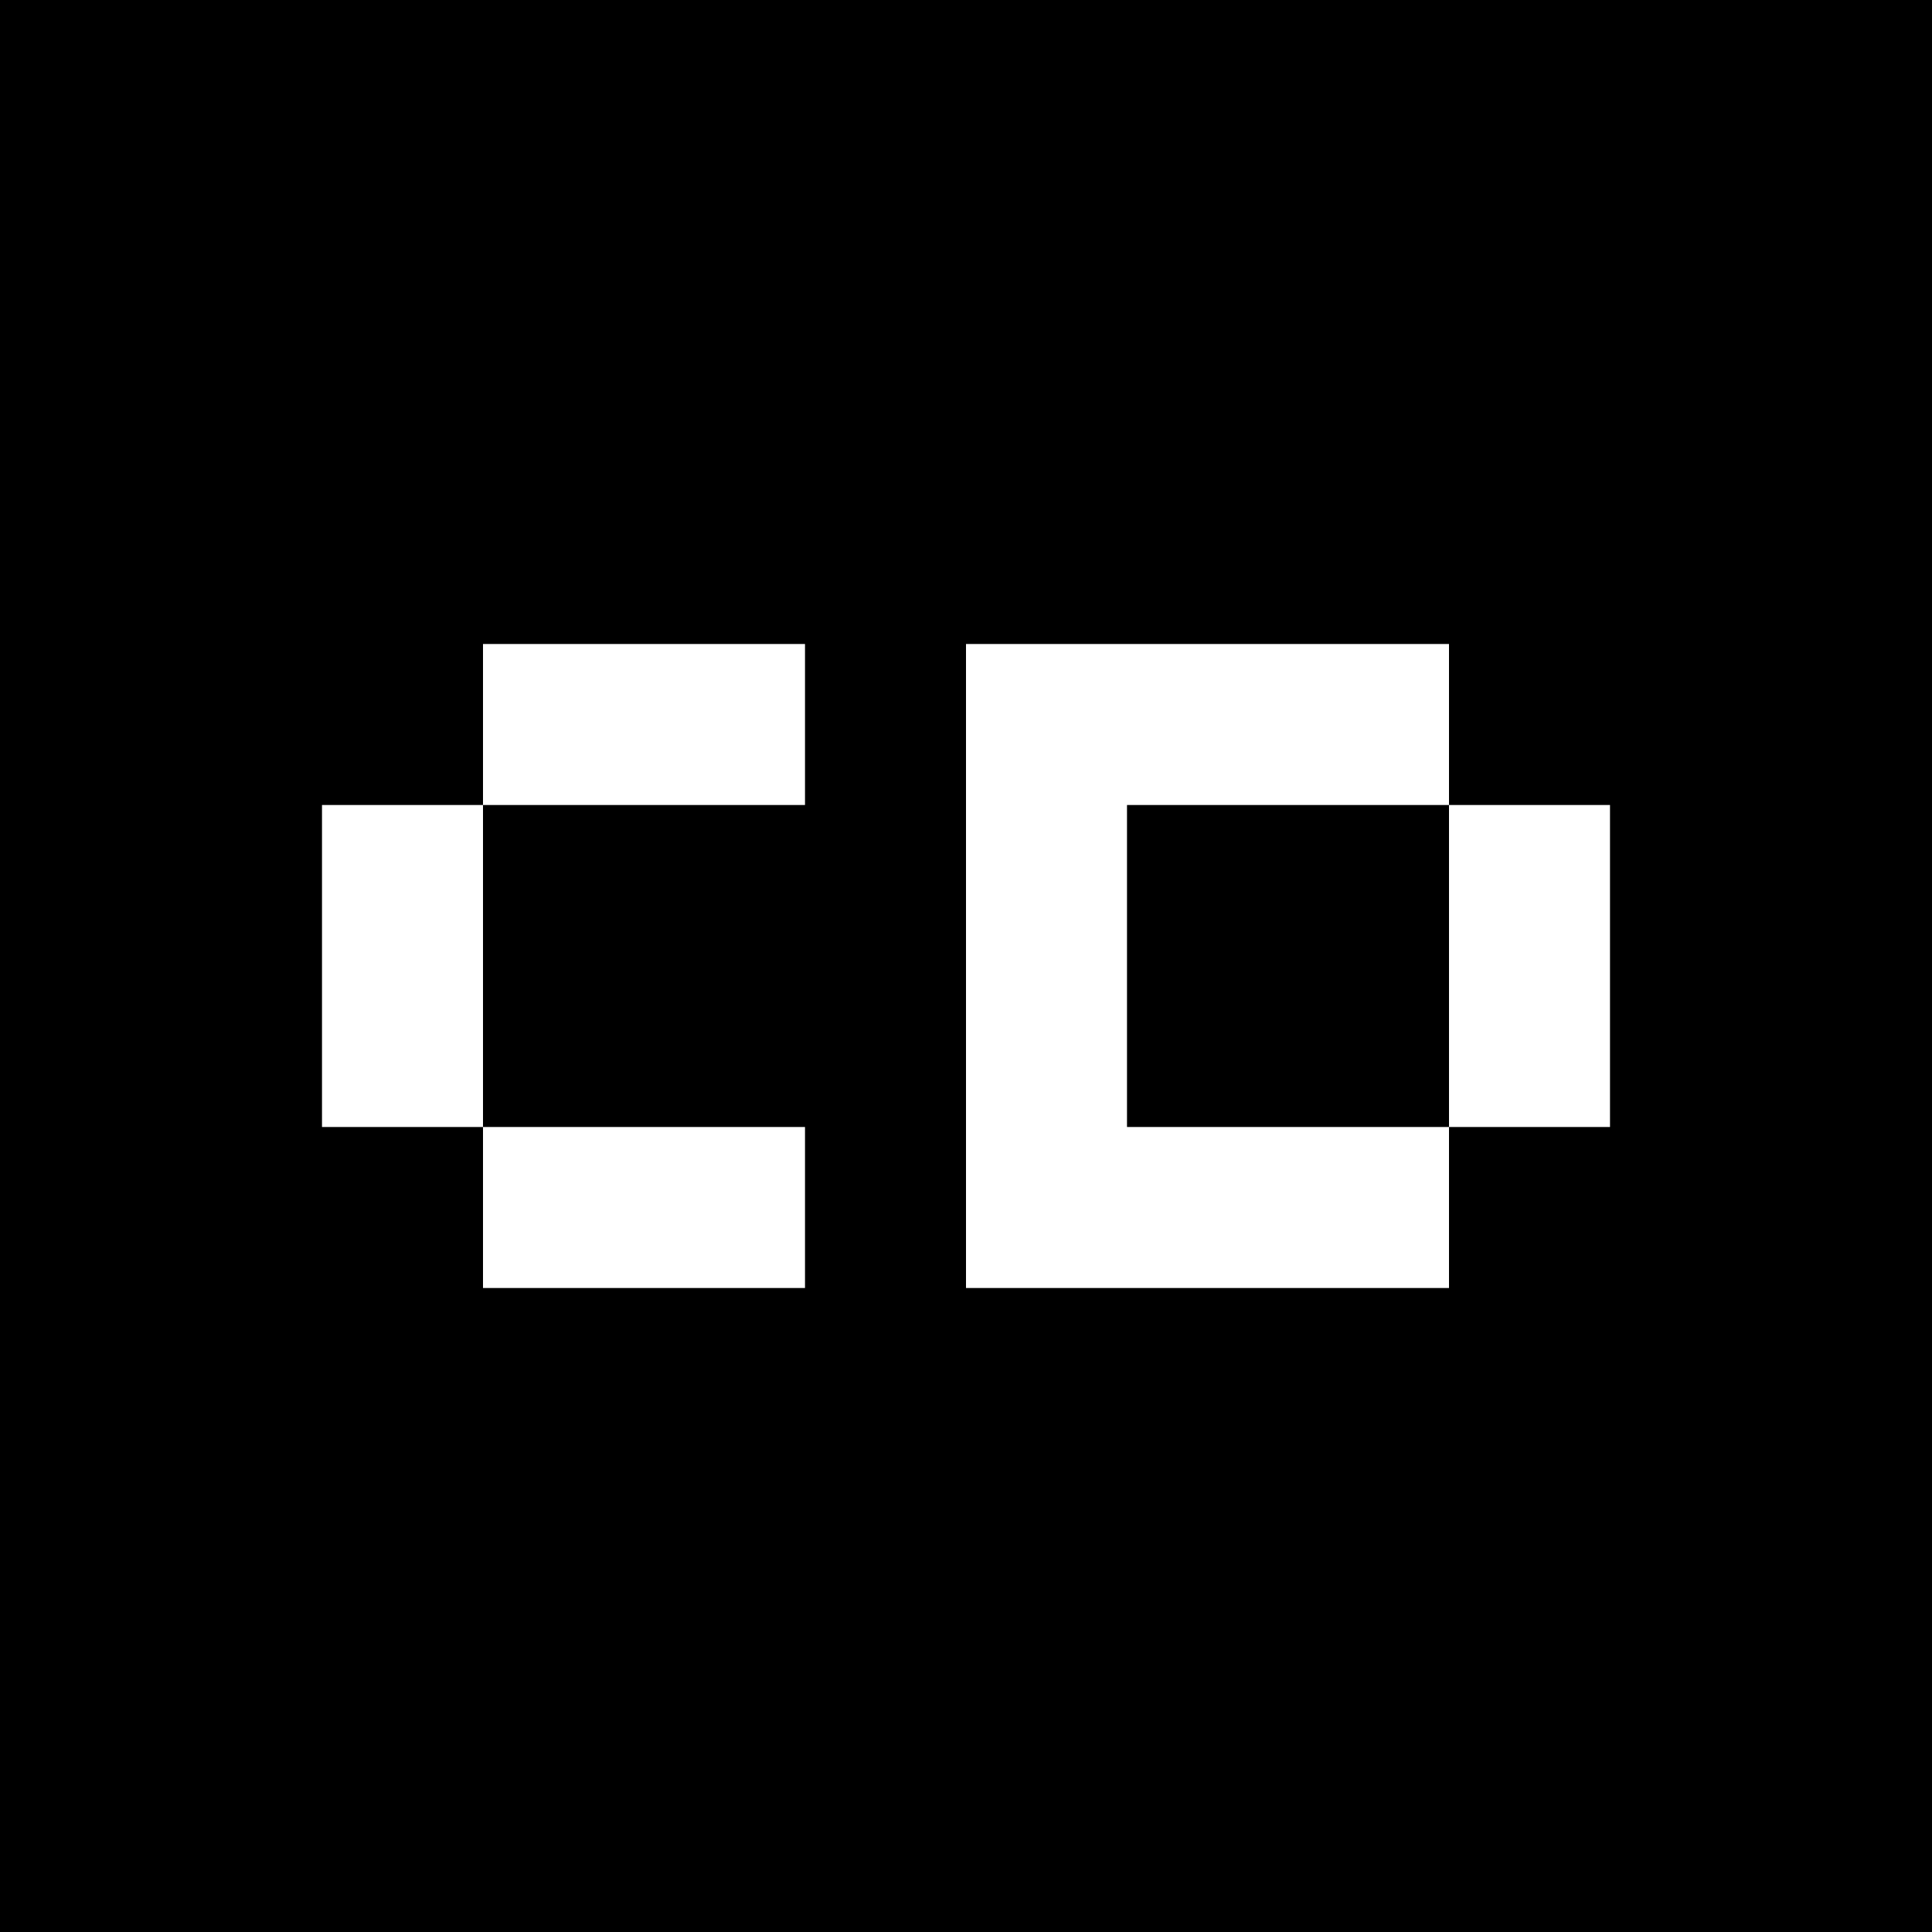
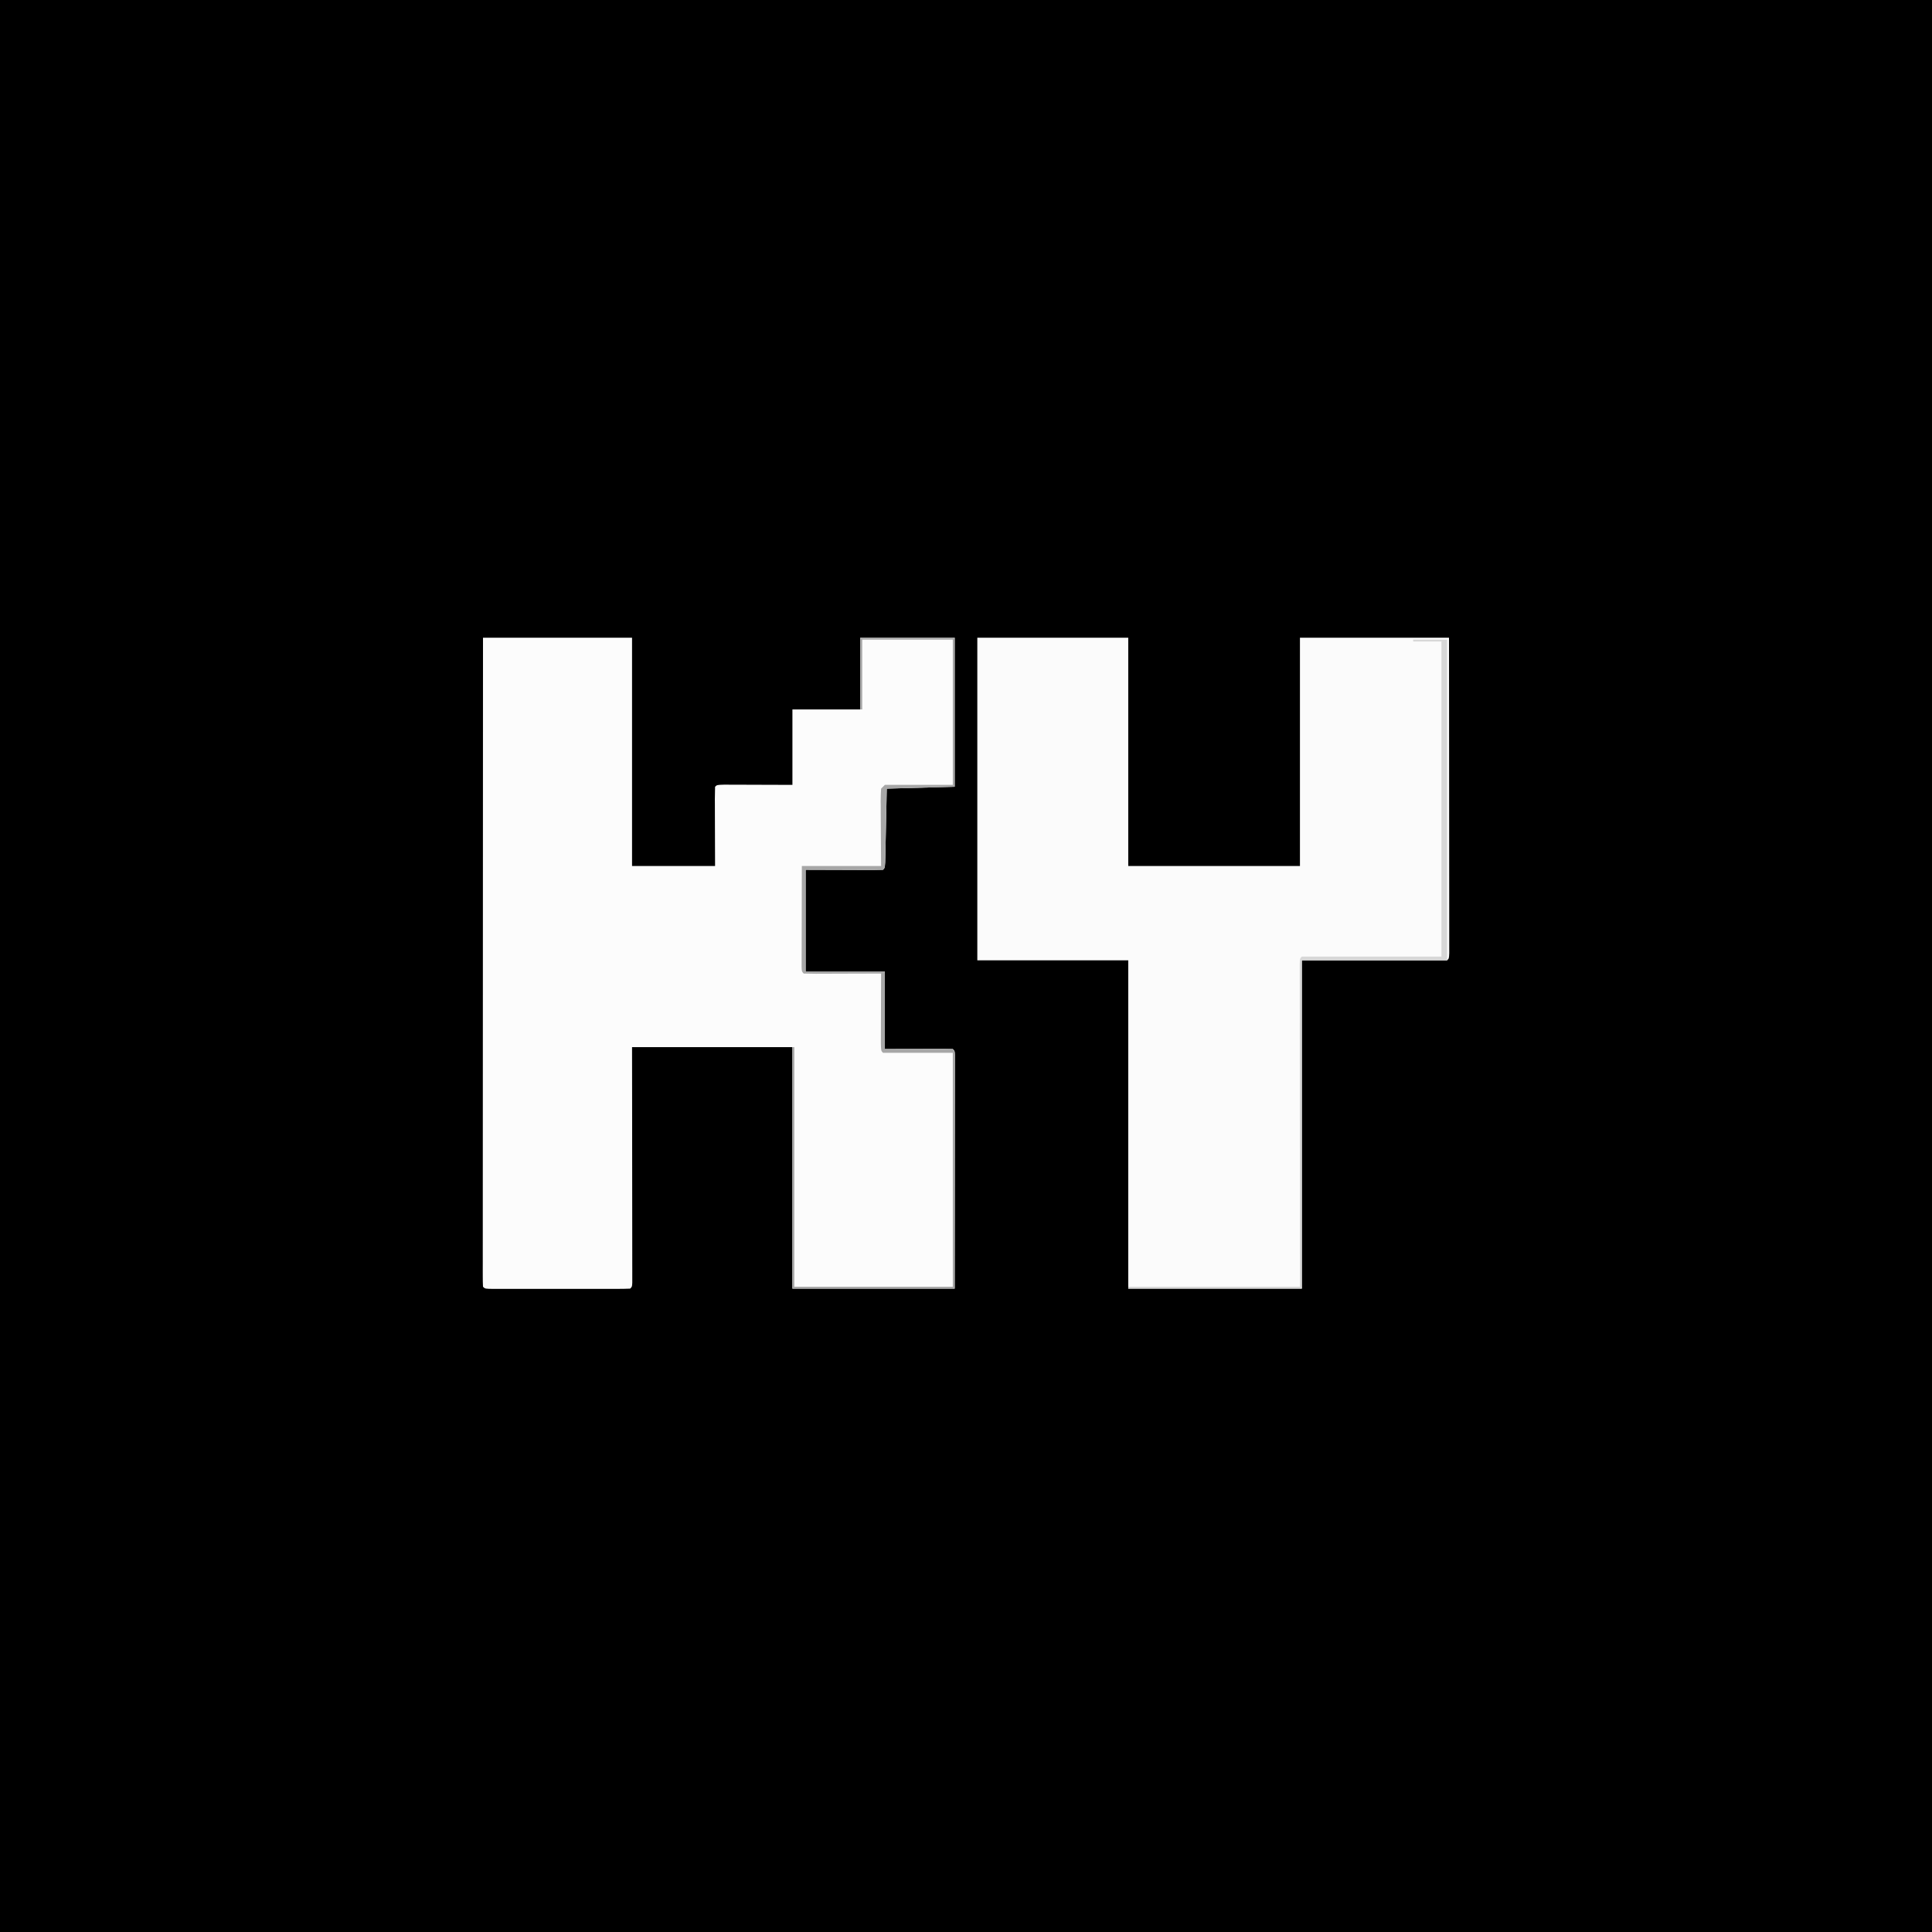
- <svg xmlns="http://www.w3.org/2000/svg" fill="none" viewBox="0 0 768 768">
-   <path fill="#000" d="M0 0h768v768H0z" />
-   <path fill="#fff" d="M320 512H192v-64h128v64ZM576 320H448v128h128v64H384V256h192v64ZM192 448h-64V320h64v128ZM640 448h-64V320h64v128ZM320 320H192v-64h128v64Z" />
+ <svg xmlns="http://www.w3.org/2000/svg" version="1.1" width="1024" height="1024">
+   <path d="M0 0 C337.92 0 675.84 0 1024 0 C1024 337.92 1024 675.84 1024 1024 C686.08 1024 348.16 1024 0 1024 C0 686.08 0 348.16 0 0 Z " fill="#000000" transform="translate(0,0)" />
+   <path d="M0 0 C26.07 0 52.14 0 79 0 C79 39.93 79 79.86 79 121 C93.52 121 108.04 121 123 121 C122.96 107.223 122.96 107.223 122.91 93.446 C122.907 91.725 122.904 90.005 122.902 88.285 C122.897 87.383 122.892 86.482 122.887 85.553 C122.887 83.368 122.938 81.184 123 79 C124 78 124 78 127.785 77.886 C129.473 77.887 131.16 77.892 132.848 77.902 C134.026 77.904 134.026 77.904 135.227 77.905 C138.172 77.911 141.117 77.925 144.062 77.938 C150.642 77.958 157.221 77.979 164 78 C164 64.8 164 51.6 164 38 C175.88 38 187.76 38 200 38 C200 25.46 200 12.92 200 0 C216.5 0 233 0 250 0 C250 26.07 250 52.14 250 79 C238.12 79.33 226.24 79.66 214 80 C213.939 83.02 213.879 86.041 213.816 89.152 C213.755 92.065 213.691 94.977 213.628 97.889 C213.584 99.92 213.543 101.95 213.503 103.98 C213.445 106.892 213.381 109.803 213.316 112.715 C213.3 113.628 213.283 114.542 213.266 115.483 C213.114 121.886 213.114 121.886 212 123 C208.97 123.089 205.963 123.115 202.934 123.098 C202.129 123.097 201.324 123.096 200.494 123.095 C197.475 123.089 194.456 123.075 191.438 123.062 C181.321 123.032 181.321 123.032 171 123 C171 140.82 171 158.64 171 177 C184.86 177 198.72 177 213 177 C213 190.53 213 204.06 213 218 C224.803 217.96 224.803 217.96 236.605 217.91 C238.079 217.907 239.553 217.904 241.027 217.902 C241.8 217.897 242.572 217.892 243.367 217.887 C245.245 217.887 247.123 217.938 249 218 C250 219 250 219 250.123 221.091 C250.122 222.019 250.121 222.947 250.12 223.904 C250.122 225.496 250.122 225.496 250.124 227.121 C250.121 228.295 250.117 229.47 250.114 230.68 C250.114 231.909 250.114 233.138 250.114 234.404 C250.113 237.784 250.108 241.164 250.101 244.544 C250.095 248.073 250.095 251.602 250.093 255.131 C250.09 261.817 250.082 268.504 250.072 275.19 C250.059 284.223 250.053 293.255 250.048 302.288 C250.038 316.525 250.018 330.762 250 345 C221.62 345 193.24 345 164 345 C164 302.76 164 260.52 164 217 C135.95 217 107.9 217 79 217 C79.012 226.156 79.023 235.312 79.035 244.746 C79.04 250.529 79.045 256.312 79.049 262.096 C79.055 271.285 79.062 280.475 79.075 289.664 C79.085 296.356 79.092 303.047 79.094 309.739 C79.095 313.284 79.098 316.829 79.106 320.374 C79.114 324.326 79.114 328.277 79.114 332.228 C79.117 333.412 79.121 334.596 79.124 335.816 C79.123 336.886 79.122 337.956 79.12 339.058 C79.121 339.994 79.122 340.93 79.123 341.894 C79 344 79 344 78 345 C75.602 345.1 73.233 345.136 70.834 345.129 C70.084 345.131 69.335 345.133 68.563 345.135 C66.073 345.139 63.583 345.136 61.094 345.133 C59.371 345.133 57.649 345.134 55.926 345.136 C52.311 345.137 48.696 345.135 45.082 345.13 C40.437 345.125 35.793 345.128 31.149 345.134 C27.591 345.138 24.032 345.136 20.474 345.134 C18.761 345.133 17.048 345.134 15.335 345.136 C12.945 345.139 10.556 345.135 8.166 345.129 C7.451 345.131 6.736 345.133 6 345.136 C1.114 345.114 1.114 345.114 0 344 C-0.098 342.17 -0.124 340.337 -0.123 338.505 C-0.125 337.304 -0.127 336.104 -0.129 334.867 C-0.126 333.518 -0.123 332.169 -0.12 330.82 C-0.121 329.4 -0.122 327.981 -0.123 326.561 C-0.125 322.641 -0.121 318.721 -0.116 314.801 C-0.112 310.581 -0.113 306.361 -0.114 302.141 C-0.114 294.823 -0.111 287.505 -0.106 280.187 C-0.098 269.606 -0.095 259.026 -0.094 248.445 C-0.092 231.281 -0.085 214.116 -0.075 196.952 C-0.066 180.274 -0.059 163.596 -0.055 146.918 C-0.055 145.377 -0.055 145.377 -0.054 143.805 C-0.053 138.652 -0.052 133.498 -0.05 128.345 C-0.04 85.563 -0.022 42.782 0 0 Z " fill="#FCFCFC" transform="translate(256,338)" />
+   <path d="M0 0 C26.4 0 52.8 0 80 0 C80 39.93 80 79.86 80 121 C110.03 121 140.06 121 171 121 C171 81.07 171 41.14 171 0 C197.07 0 223.14 0 250 0 C250.04 42.591 250.04 42.591 250.049 60.381 C250.055 72.685 250.062 84.989 250.075 97.293 C250.085 106.252 250.092 115.211 250.094 124.17 C250.095 128.917 250.098 133.664 250.106 138.411 C250.112 142.874 250.115 147.336 250.113 151.799 C250.113 153.441 250.115 155.084 250.119 156.727 C250.124 158.96 250.123 161.193 250.12 163.426 C250.122 165.305 250.122 165.305 250.123 167.222 C250 170 250 170 249 171 C223.59 171 198.18 171 172 171 C172 228.42 172 285.84 172 345 C141.64 345 111.28 345 80 345 C80 287.58 80 230.16 80 171 C53.6 171 27.2 171 0 171 C0 114.57 0 58.14 0 0 Z " fill="#FBFBFB" transform="translate(518,338)" />
+   <path d="M0 0 C16.5 0 33 0 50 0 C50 26.07 50 52.14 50 79 C38.12 79.33 26.24 79.66 14 80 C13.909 84.53 13.909 84.53 13.816 89.152 C13.755 92.065 13.691 94.977 13.628 97.889 C13.584 99.92 13.543 101.95 13.503 103.98 C13.445 106.892 13.381 109.803 13.316 112.715 C13.291 114.085 13.291 114.085 13.266 115.483 C13.114 121.886 13.114 121.886 12 123 C8.97 123.089 5.963 123.115 2.934 123.098 C2.129 123.097 1.324 123.096 0.494 123.095 C-2.525 123.089 -5.544 123.075 -8.562 123.062 C-18.679 123.032 -18.679 123.032 -29 123 C-29 140.82 -29 158.64 -29 177 C-15.14 177 -1.28 177 13 177 C13 190.53 13 204.06 13 218 C24.803 217.96 24.803 217.96 36.605 217.91 C38.079 217.907 39.553 217.904 41.027 217.902 C41.8 217.897 42.572 217.892 43.367 217.887 C45.245 217.887 47.123 217.938 49 218 C50 219 50 219 50.123 221.091 C50.122 222.019 50.121 222.947 50.12 223.904 C50.122 225.496 50.122 225.496 50.124 227.121 C50.121 228.295 50.117 229.47 50.114 230.68 C50.114 231.909 50.114 233.138 50.114 234.404 C50.113 237.784 50.108 241.164 50.101 244.544 C50.095 248.073 50.095 251.602 50.093 255.131 C50.09 261.817 50.082 268.504 50.072 275.19 C50.059 284.223 50.053 293.255 50.048 302.288 C50.038 316.525 50.018 330.762 50 345 C21.62 345 -6.76 345 -36 345 C-36 302.76 -36 260.52 -36 217 C-35.67 217 -35.34 217 -35 217 C-35 258.91 -35 300.82 -35 344 C-7.28 344 20.44 344 49 344 C49 303.08 49 262.16 49 220 C36.79 220 24.58 220 12 220 C11 219 11 219 10.886 215.123 C10.887 213.393 10.892 211.663 10.902 209.934 C10.904 209.025 10.905 208.116 10.907 207.18 C10.912 204.266 10.925 201.352 10.938 198.438 C10.943 196.467 10.947 194.496 10.951 192.525 C10.962 187.684 10.979 182.842 11 178 C9.145 178.008 9.145 178.008 7.252 178.016 C2.681 178.034 -1.891 178.045 -6.462 178.055 C-8.444 178.06 -10.426 178.067 -12.407 178.075 C-15.25 178.088 -18.092 178.093 -20.934 178.098 C-22.271 178.105 -22.271 178.105 -23.636 178.113 C-25.757 178.113 -27.879 178.062 -30 178 C-31 177 -31 177 -31.12 174.754 C-31.118 173.761 -31.116 172.769 -31.114 171.746 C-31.113 170.625 -31.113 169.504 -31.113 168.349 C-31.106 166.519 -31.106 166.519 -31.098 164.652 C-31.096 163.411 -31.095 162.169 -31.093 160.89 C-31.089 157.584 -31.08 154.278 -31.069 150.972 C-31.058 147.6 -31.054 144.229 -31.049 140.857 C-31.039 134.238 -31.019 127.619 -31 121 C-17.14 121 -3.28 121 11 121 C10.921 107.597 10.921 107.597 10.82 94.194 C10.814 92.517 10.809 90.841 10.805 89.164 C10.794 88.289 10.784 87.414 10.774 86.512 C10.773 84.34 10.877 82.169 11 80 C11.66 79.34 12.32 78.68 13 78 C24.88 78 36.76 78 49 78 C49 52.59 49 27.18 49 1 C33.16 1 17.32 1 1 1 C1 13.21 1 25.42 1 38 C0.67 38 0.34 38 0 38 C0 25.46 0 12.92 0 0 Z " fill="#A7A7A7" transform="translate(456,338)" />
+   <path d="M0 0 C5.94 0 11.88 0 18 0 C18 56.1 18 112.2 18 170 C-7.41 170 -32.82 170 -59 170 C-59 227.42 -59 284.84 -59 344 C-89.36 344 -119.72 344 -151 344 C-151 343.67 -151 343.34 -151 343 C-120.97 343 -90.94 343 -60 343 C-60.012 330.451 -60.023 317.902 -60.035 304.973 C-60.04 297.048 -60.045 289.122 -60.049 281.197 C-60.055 268.604 -60.062 256.01 -60.075 243.416 C-60.085 234.246 -60.092 225.076 -60.094 215.906 C-60.095 211.047 -60.098 206.188 -60.106 201.33 C-60.112 196.762 -60.115 192.195 -60.113 187.627 C-60.113 185.945 -60.115 184.264 -60.119 182.583 C-60.124 180.297 -60.123 178.012 -60.12 175.726 C-60.121 174.444 -60.122 173.162 -60.123 171.84 C-60 169 -60 169 -59 168 C-34.58 168 -10.16 168 15 168 C15 112.89 15 57.78 15 1 C10.05 1 5.1 1 0 1 C0 0.67 0 0.34 0 0 Z " fill="#D7D7D7" transform="translate(749,339)" />
</svg>
